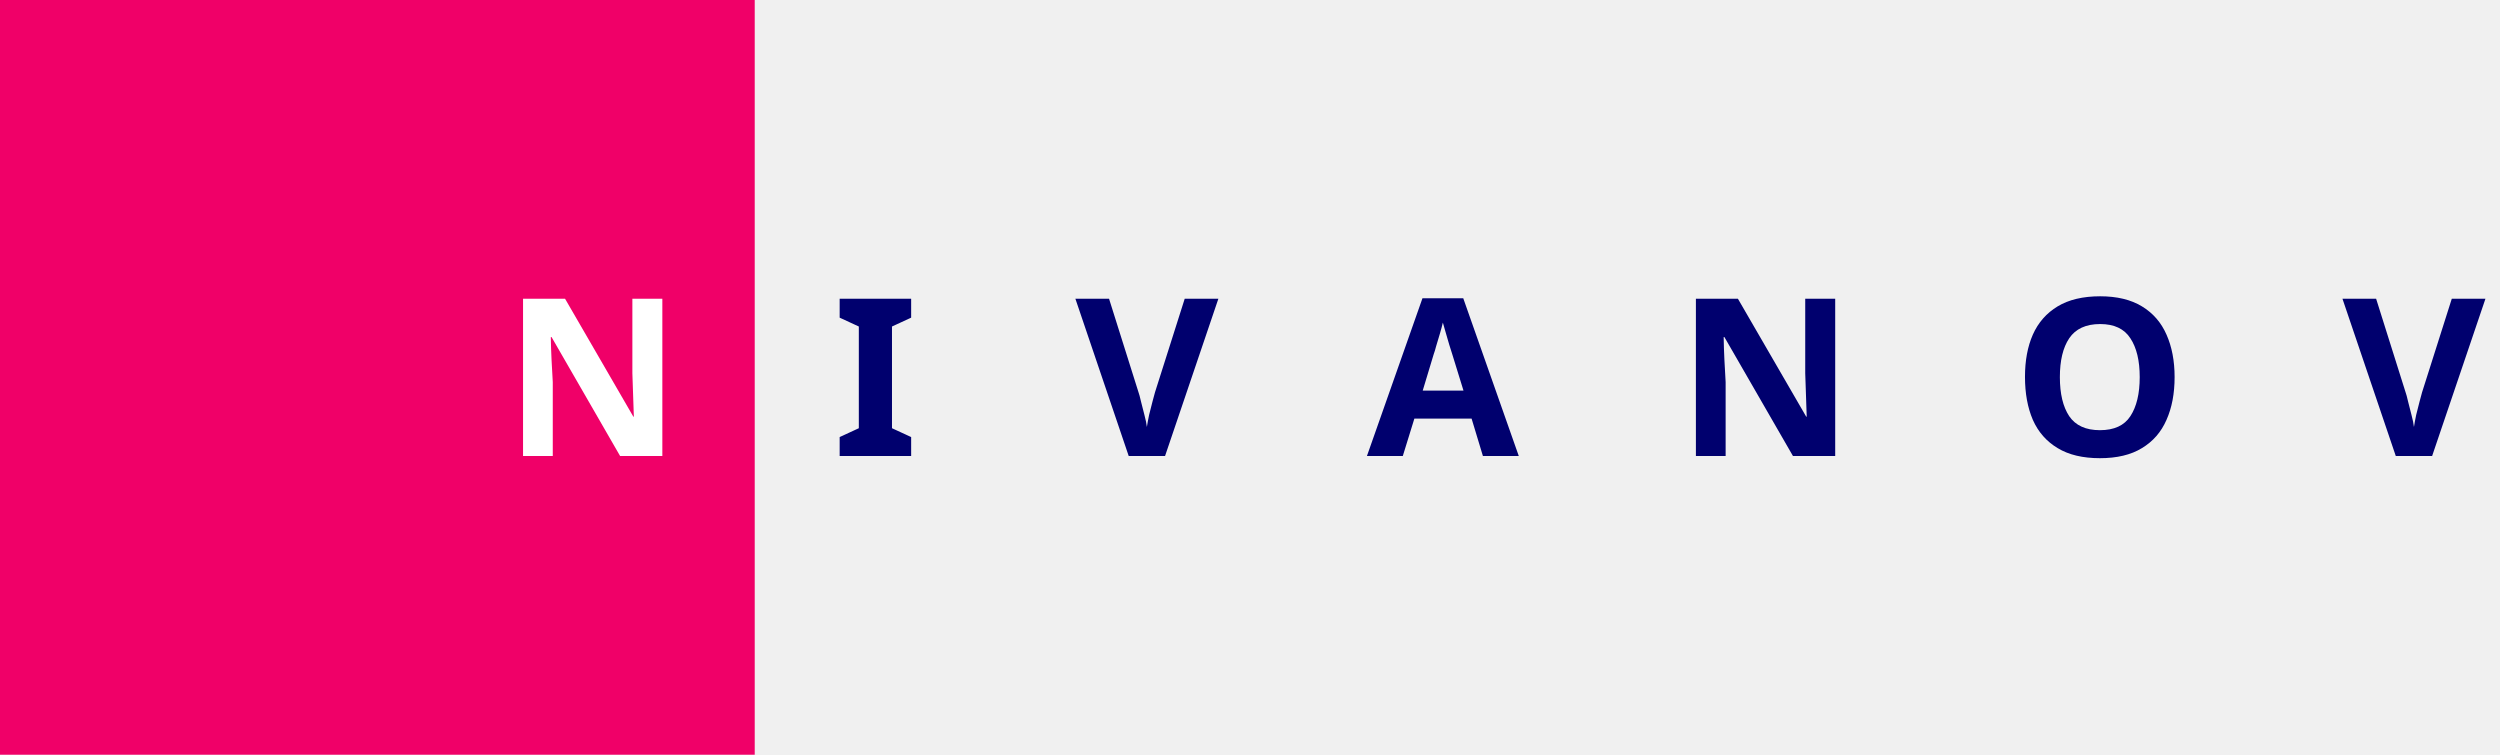
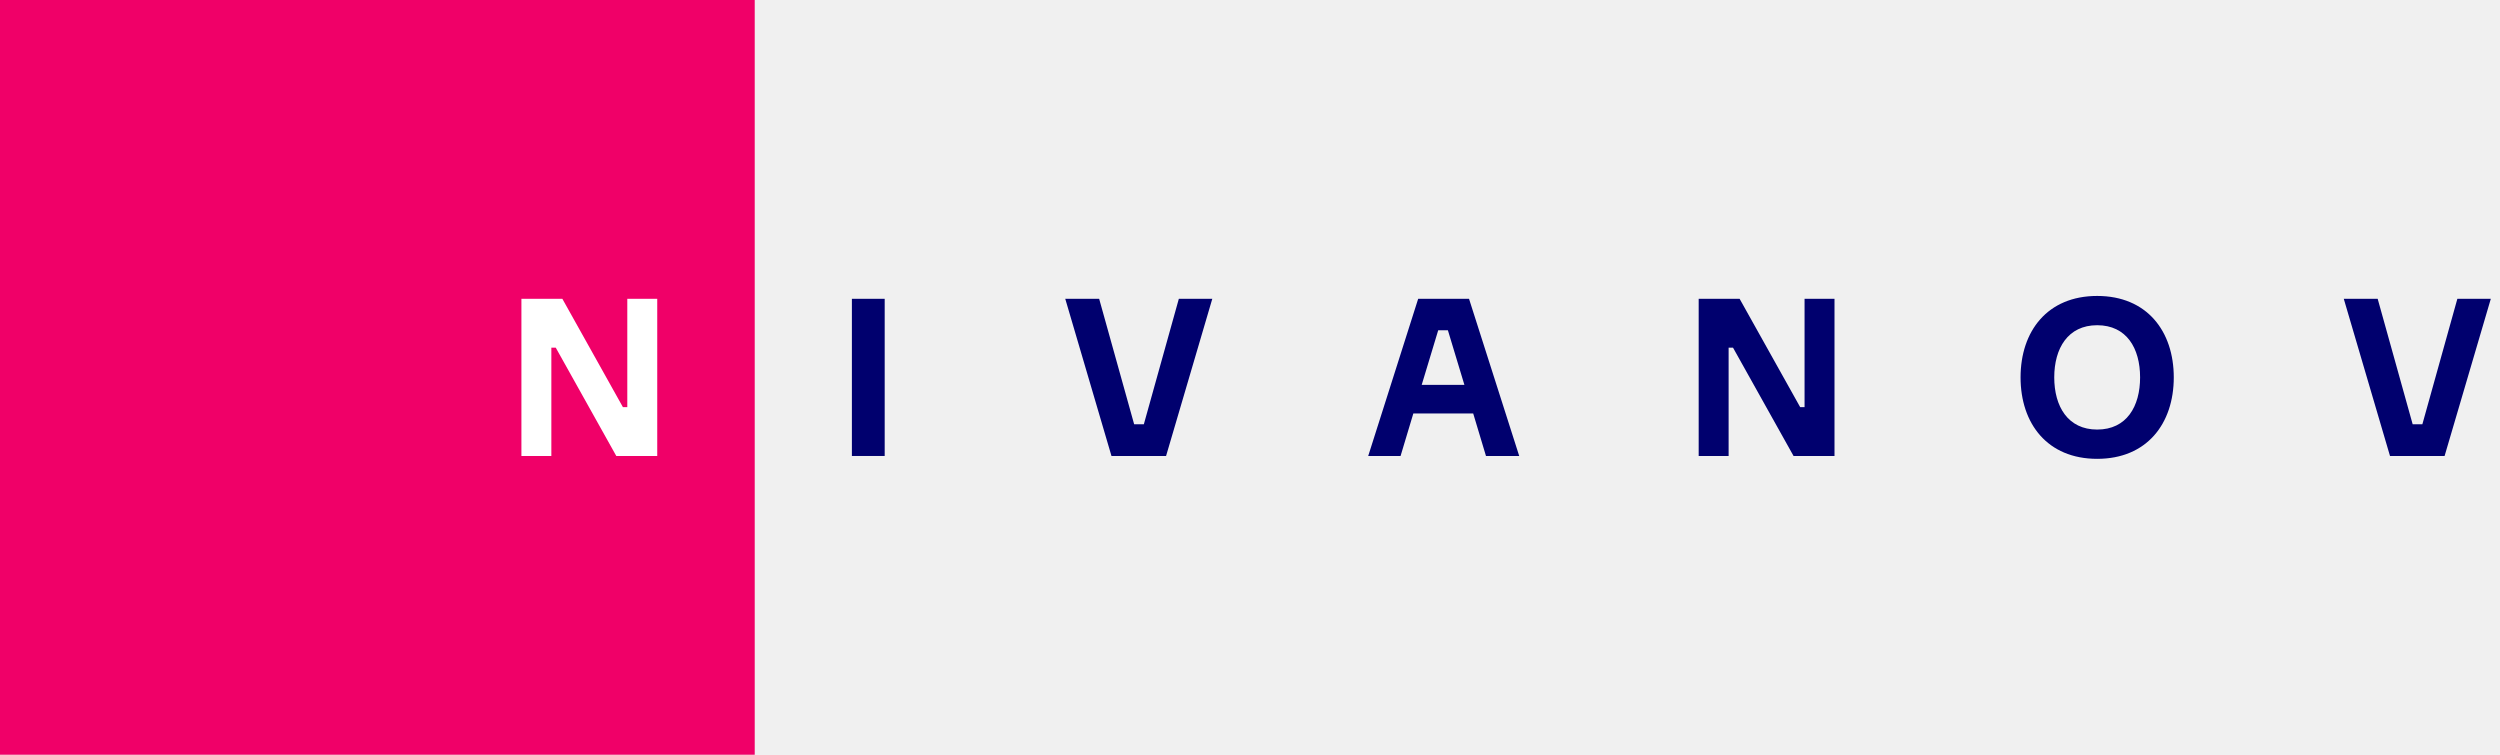
<svg xmlns="http://www.w3.org/2000/svg" width="159px" height="48px" viewBox="0 0 159 48" version="1.1">
  <defs />
  <g id="Page-1" stroke="none" stroke-width="1" fill="none" fill-rule="evenodd">
    <g id="mysite" transform="translate(-55, -55)">
      <g id="logo" transform="translate(55, 55)">
        <rect id="Rectangle-2" fill="#FF006E" style="mix-blend-mode: multiply;" x="0" y="0" width="48" height="48" />
-         <text id="NIVANOV" font-family="Formular-Bold, Formular" font-size="14" font-weight="bold" letter-spacing="10">
-           <tspan x="32" y="29" fill="#FFFFFF">N</tspan>
-           <tspan x="52.948" y="29" fill="#00006E">IVANOV</tspan>
-         </text>
+         <polygon id="NIVANOV" fill="#FFFFFF" points="39.896 19.004 39.896 25.892 39.616 25.892 35.766 19.004 33.162 19.004 33.162 29 35.066 29 35.066 22.112 35.346 22.112 39.196 29 41.8 29 41.8 19.004" />
+         <g id="Group" transform="translate(54, 18)" fill="#00006E">
+           <polygon id="Path" points="0.18 1.004 0.18 11 2.266 11 2.266 1.004" />
+           <polygon id="Path" points="16.69 11 20.162 11 23.102 1.004 20.974 1.004 18.748 8.984 18.132 8.984 15.906 1.004 13.75 1.004" />
+           <path d="M40.508,11 L39.696,8.298 L35.888,8.298 L35.076,11 L33.018,11 L36.196,1.004 L39.43,1.004 L42.622,11 L40.508,11 Z M37.47,3.006 L36.42,6.478 L39.136,6.478 L38.086,3.006 L37.47,3.006 Z" id="Combined-Shape" />
+           <polygon id="Path" points="60.77 1.004 60.77 7.892 60.49 7.892 56.64 1.004 54.036 1.004 54.036 11 55.94 11 55.94 4.112 56.22 4.112 60.07 11 62.674 11 62.674 1.004" />
+           <path d="M79.38,0.822 C82.544,0.822 84.252,3.062 84.252,6.002 C84.252,8.942 82.544,11.182 79.38,11.182 C76.216,11.182 74.508,8.942 74.508,6.002 C74.508,3.062 76.216,0.822 79.38,0.822 Z M79.38,9.32 C81.256,9.32 82.11,7.85 82.11,6.002 C82.11,4.154 81.256,2.684 79.38,2.684 C77.518,2.684 76.65,4.154 76.65,6.002 C76.65,7.85 77.518,9.32 79.38,9.32 Z" id="Combined-Shape" />
+           <polygon id="Path" points="98.004 11 101.476 11 104.416 1.004 102.288 1.004 100.062 8.984 99.446 8.984 97.22 1.004 95.064 1.004" />
+         </g>
      </g>
    </g>
  </g>
</svg>
